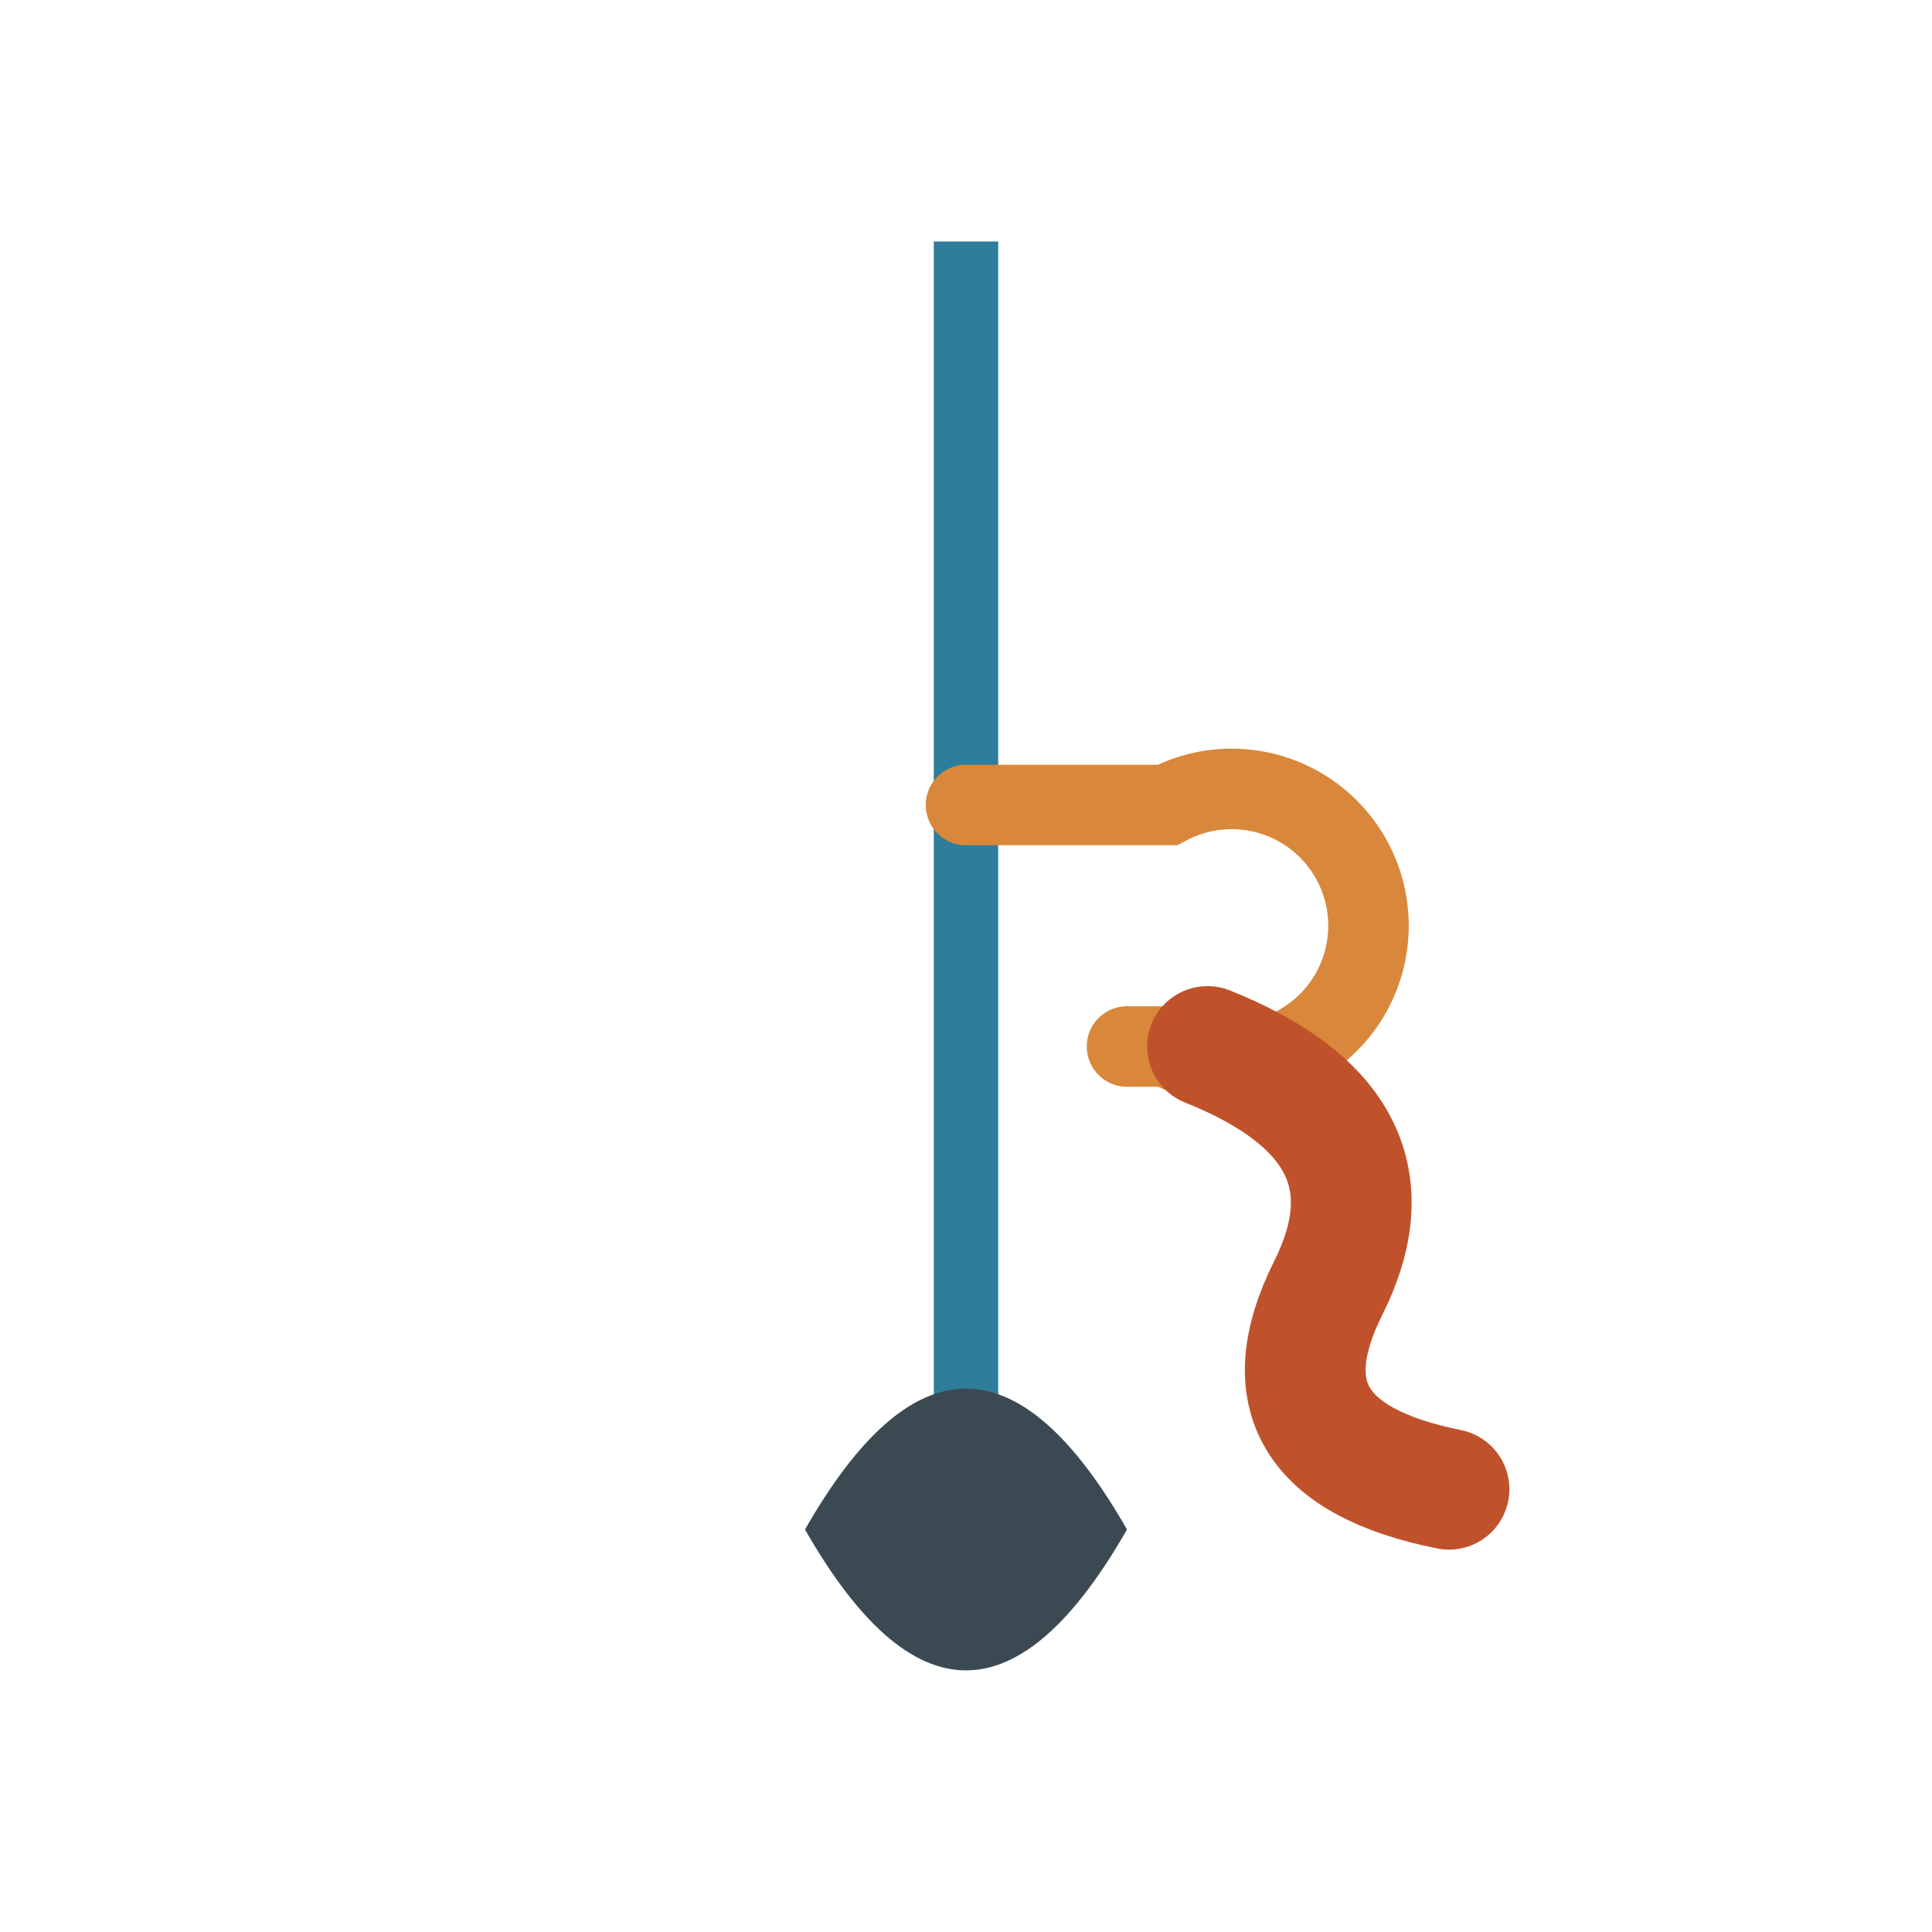
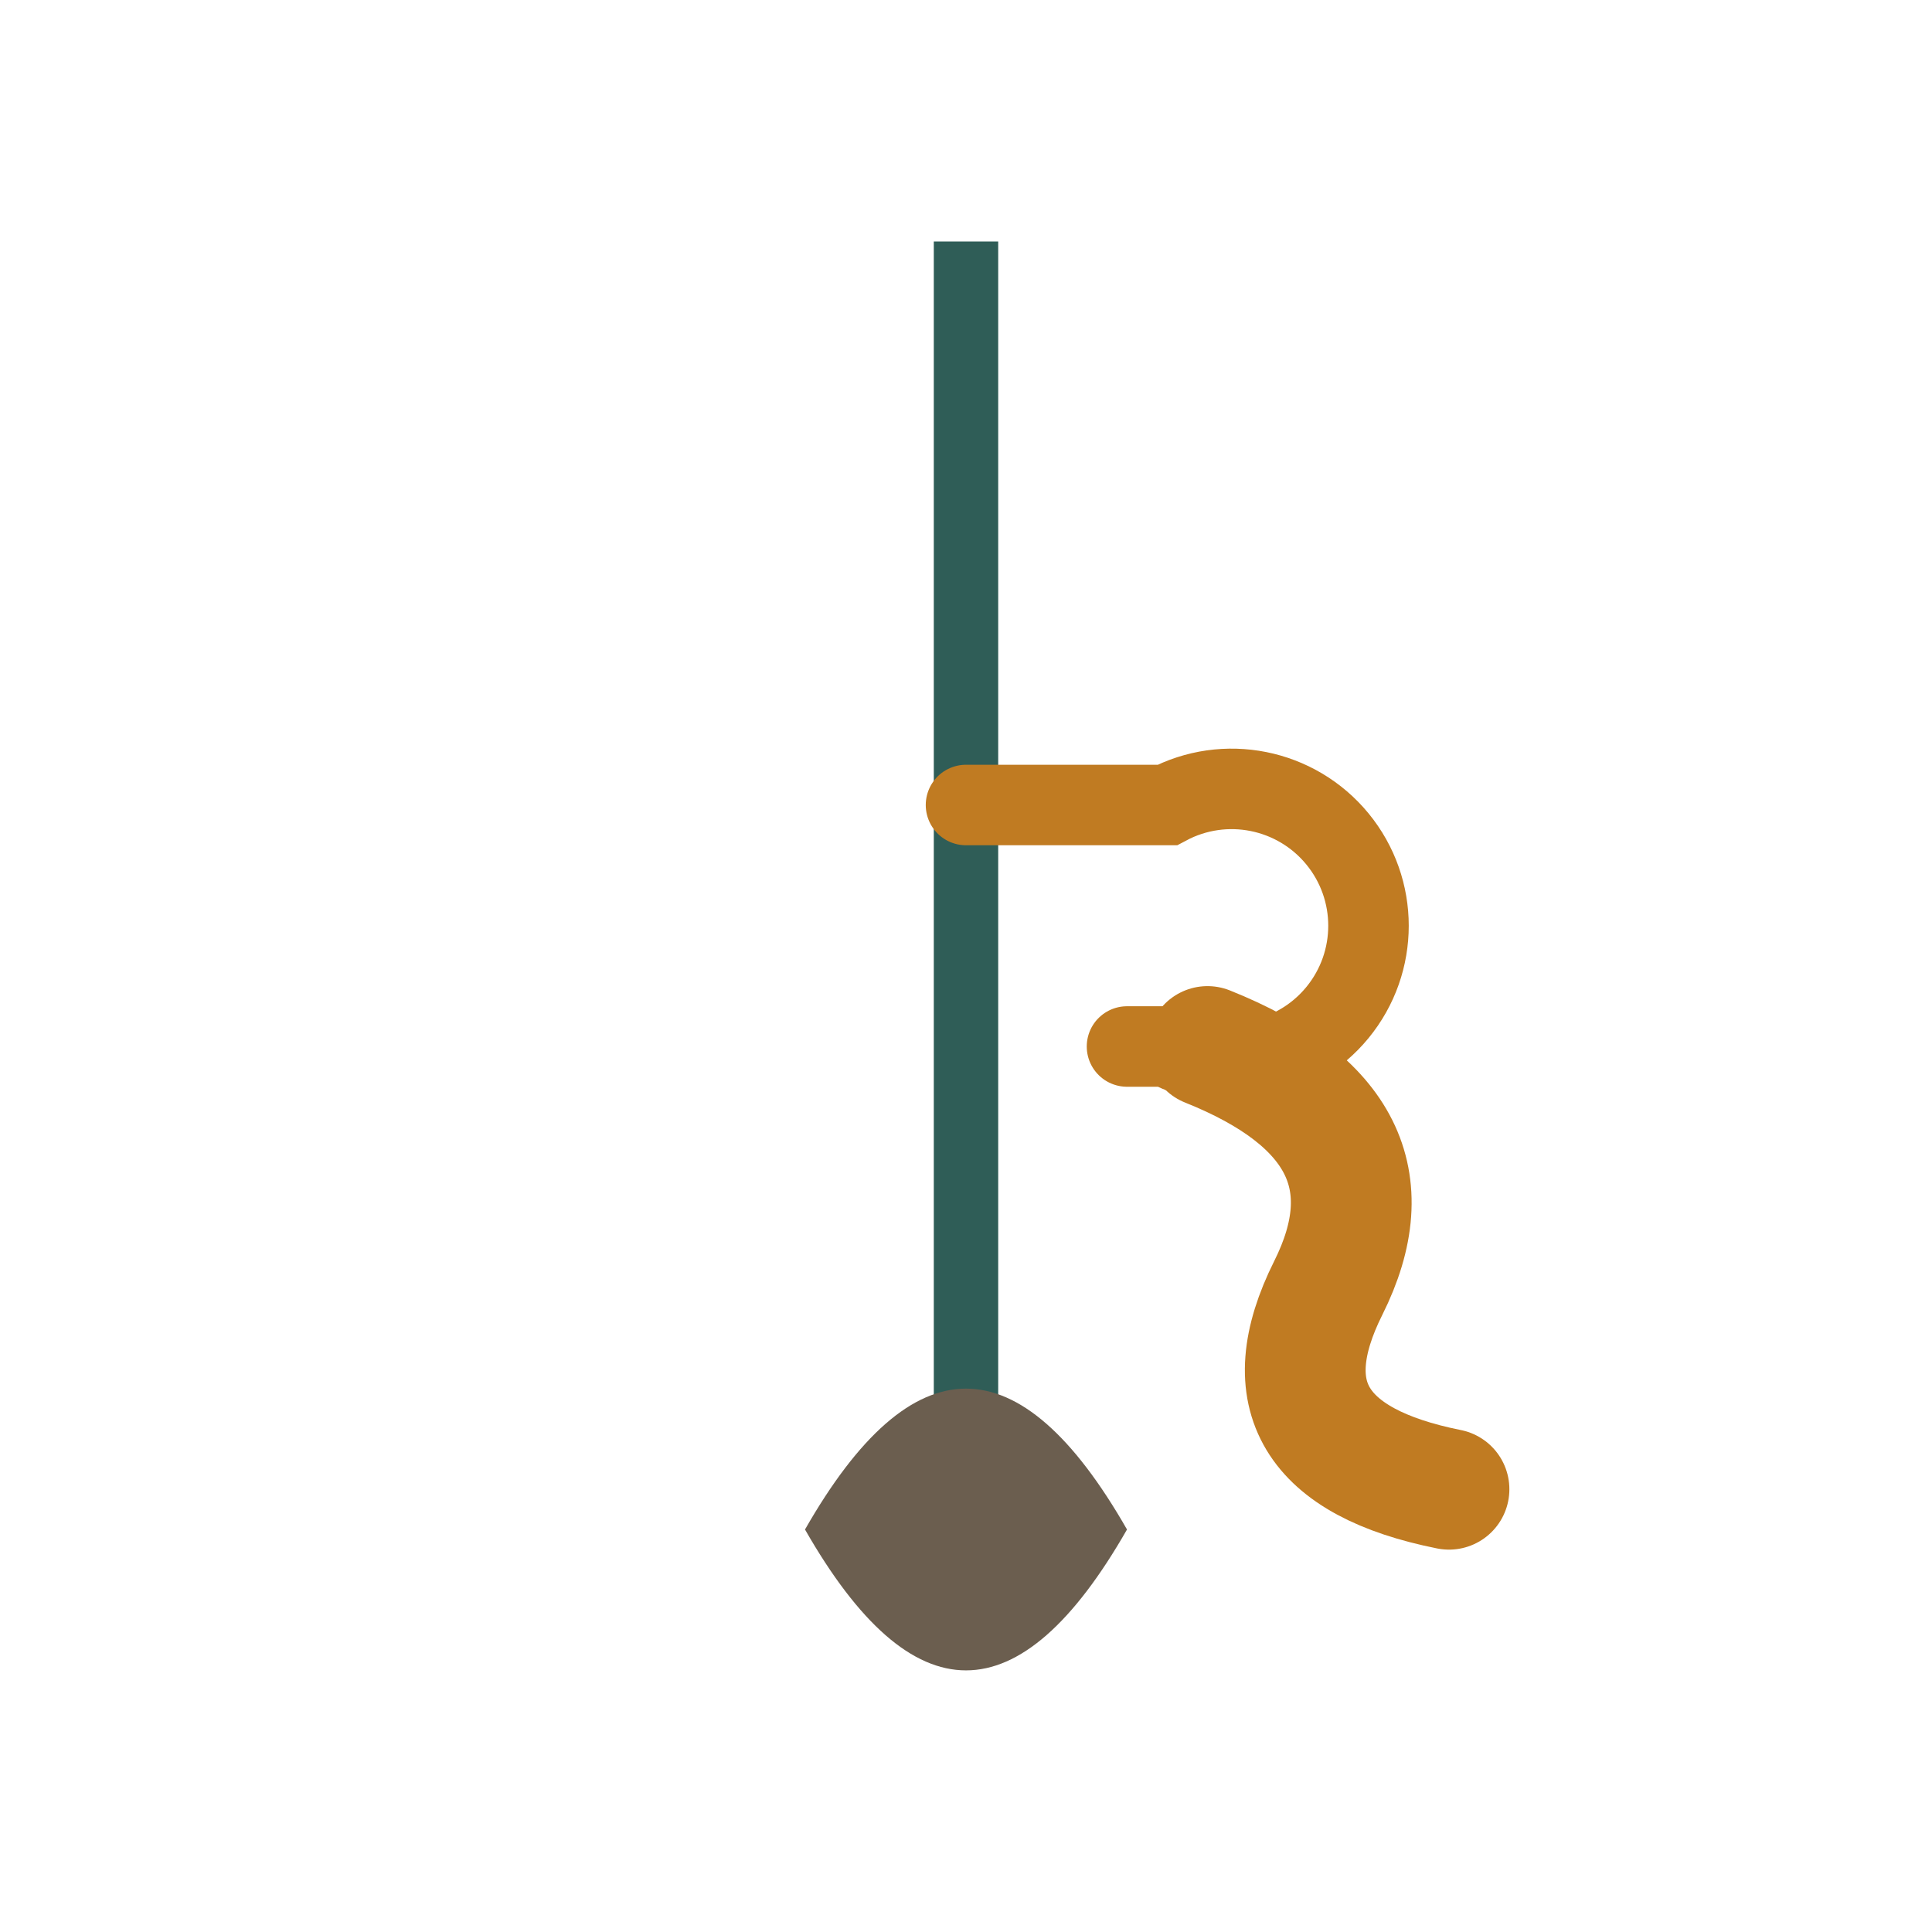
<svg xmlns="http://www.w3.org/2000/svg" viewBox="0 0 48 48" role="img" aria-label="다운샷 채비">
-   <path d="M24 6 V38" stroke="#2E7D9A" stroke-width="1.6" />
-   <path d="M24 20 h5 a3.4 3.4 0 1 1 0 6 h-1" fill="none" stroke="#D9873A" stroke-width="2" stroke-linecap="round" />
-   <path d="M30 26 q5 2 3 6 q-2 4 3 5" fill="none" stroke="#C0522B" stroke-width="3" stroke-linecap="round" />
-   <path d="M20 38 q4 -7 8 0 q-4 7 -8 0 z" fill="#3B4A52" />
+   <path d="M24 6 V38" stroke="#2F5D57" stroke-width="1.6" />
+   <path d="M24 20 h5 a3.4 3.4 0 1 1 0 6 h-1" fill="none" stroke="#C07B22" stroke-width="2" stroke-linecap="round" />
+   <path d="M30 26 q5 2 3 6 q-2 4 3 5" fill="none" stroke="#C07B22" stroke-width="3" stroke-linecap="round" />
+   <path d="M20 38 q4 -7 8 0 q-4 7 -8 0 z" fill="#6B5E4F" />
</svg>
